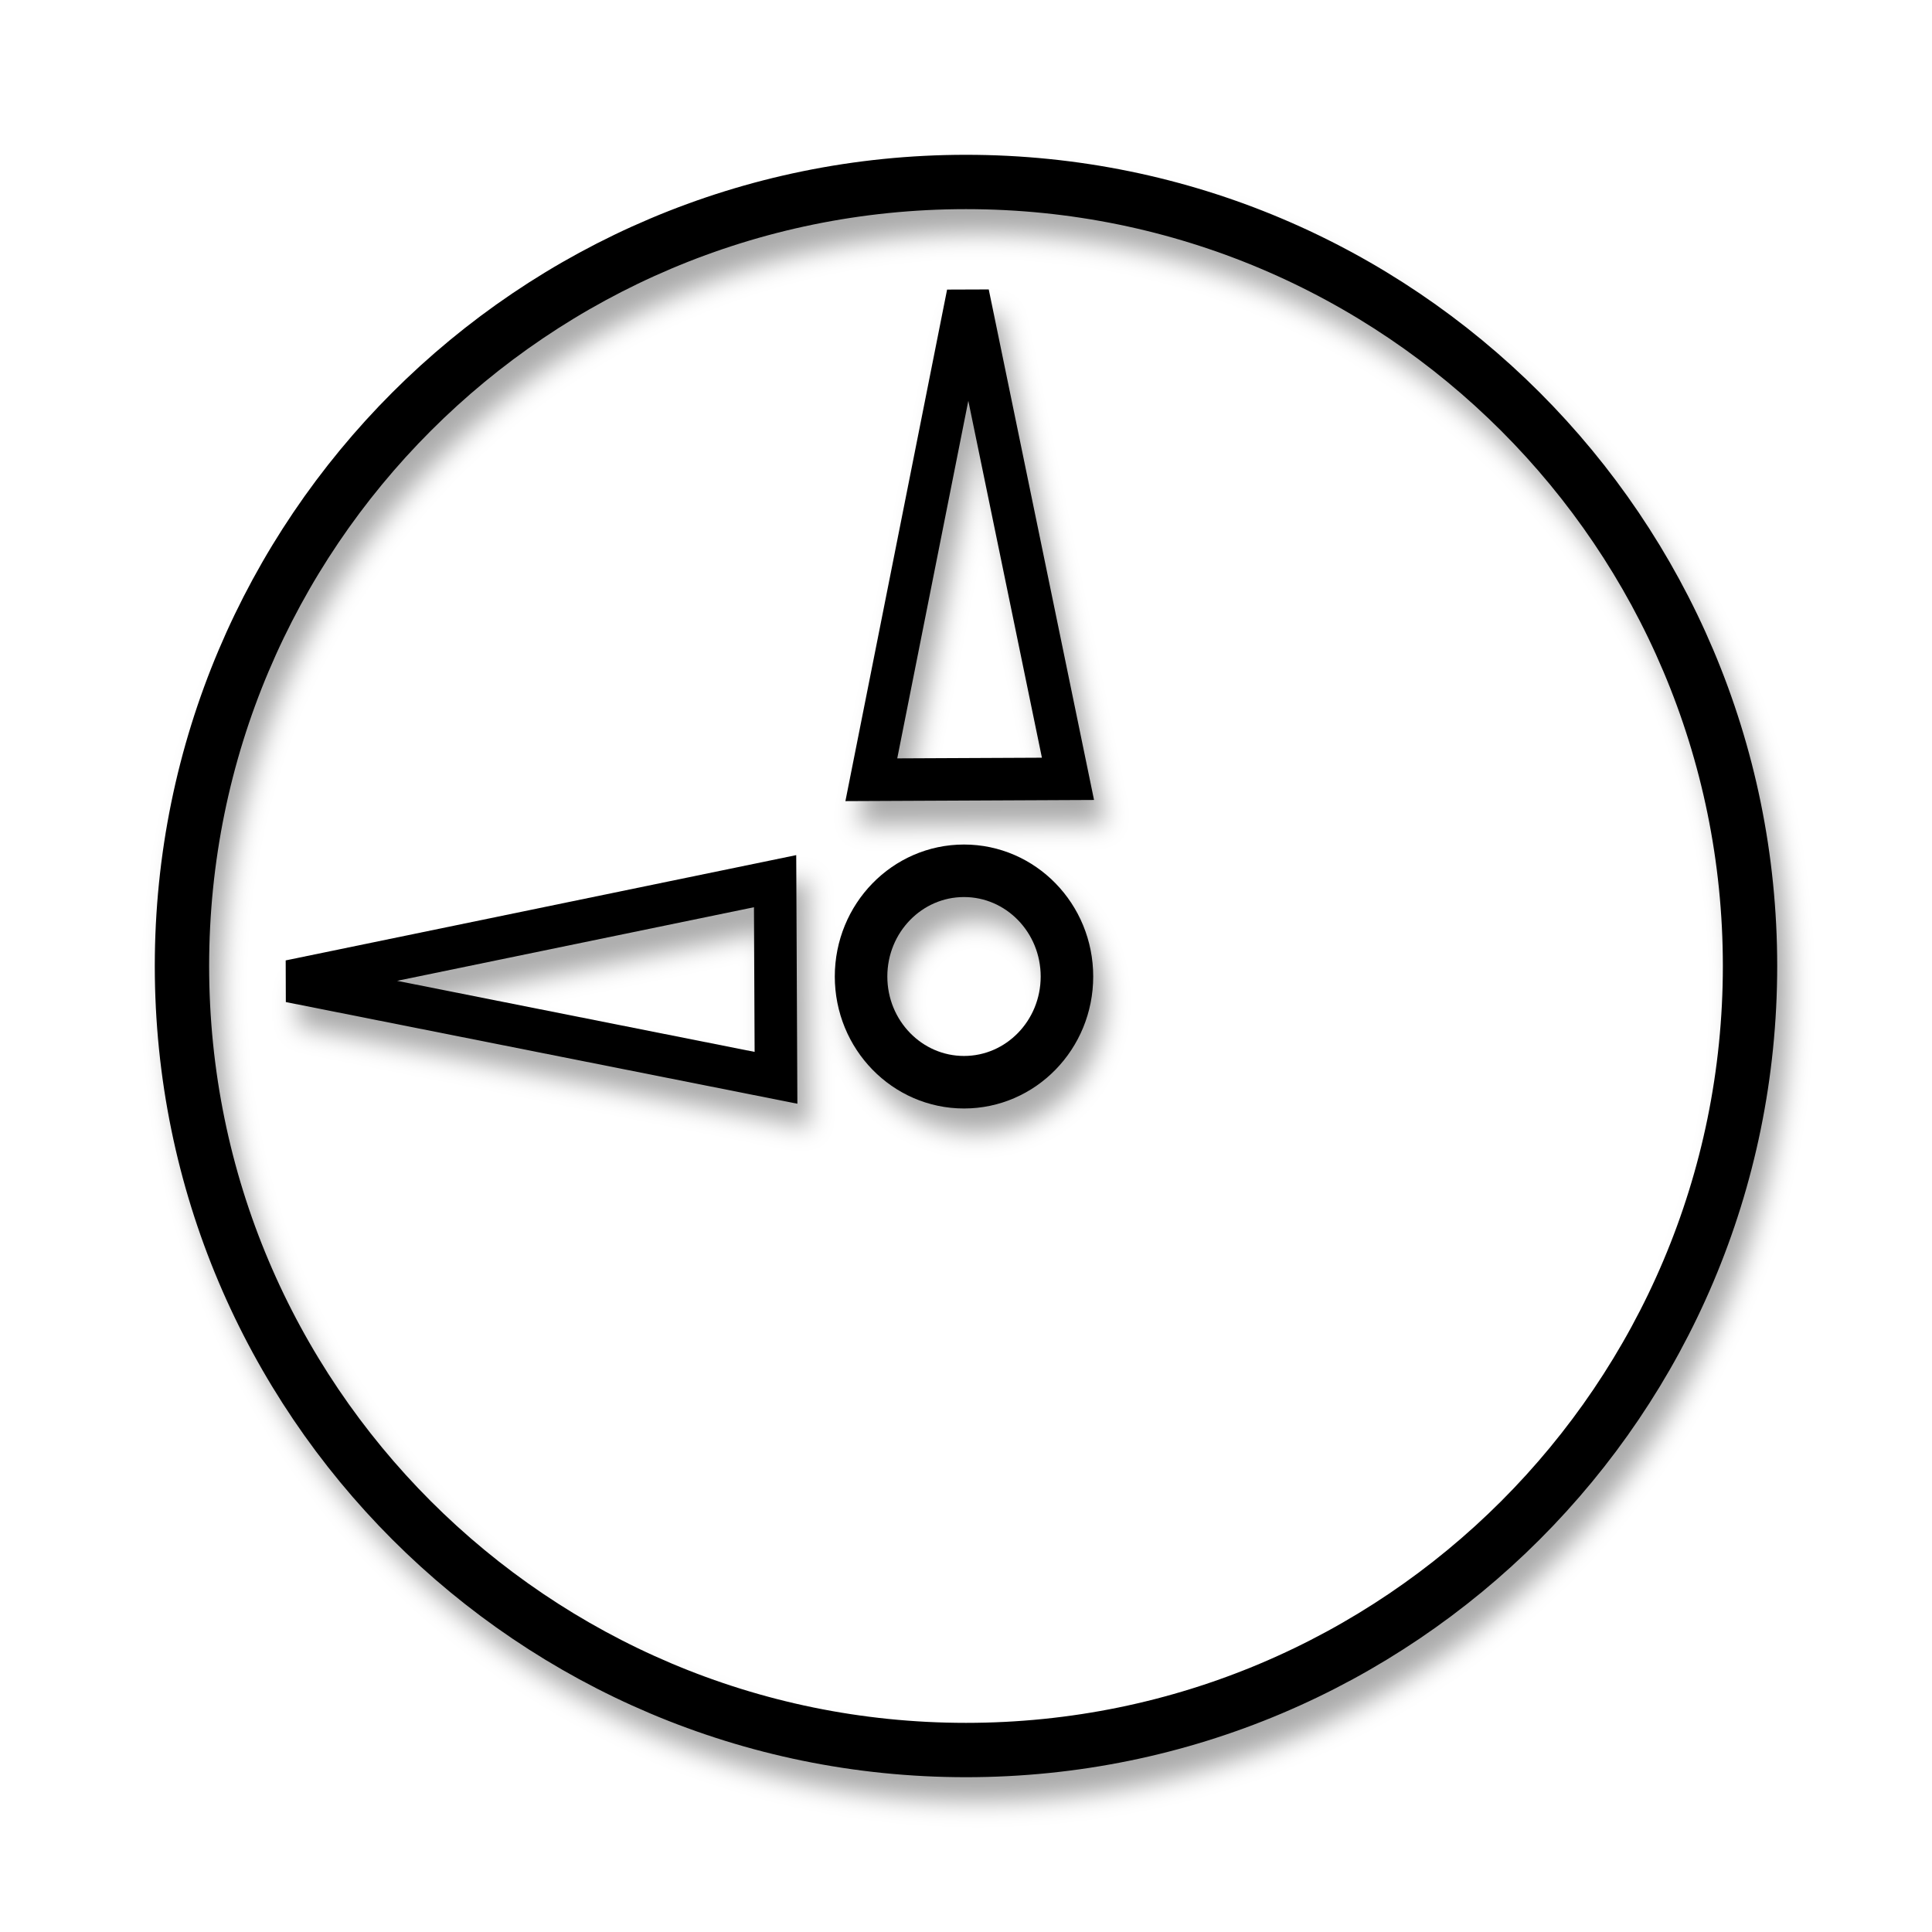
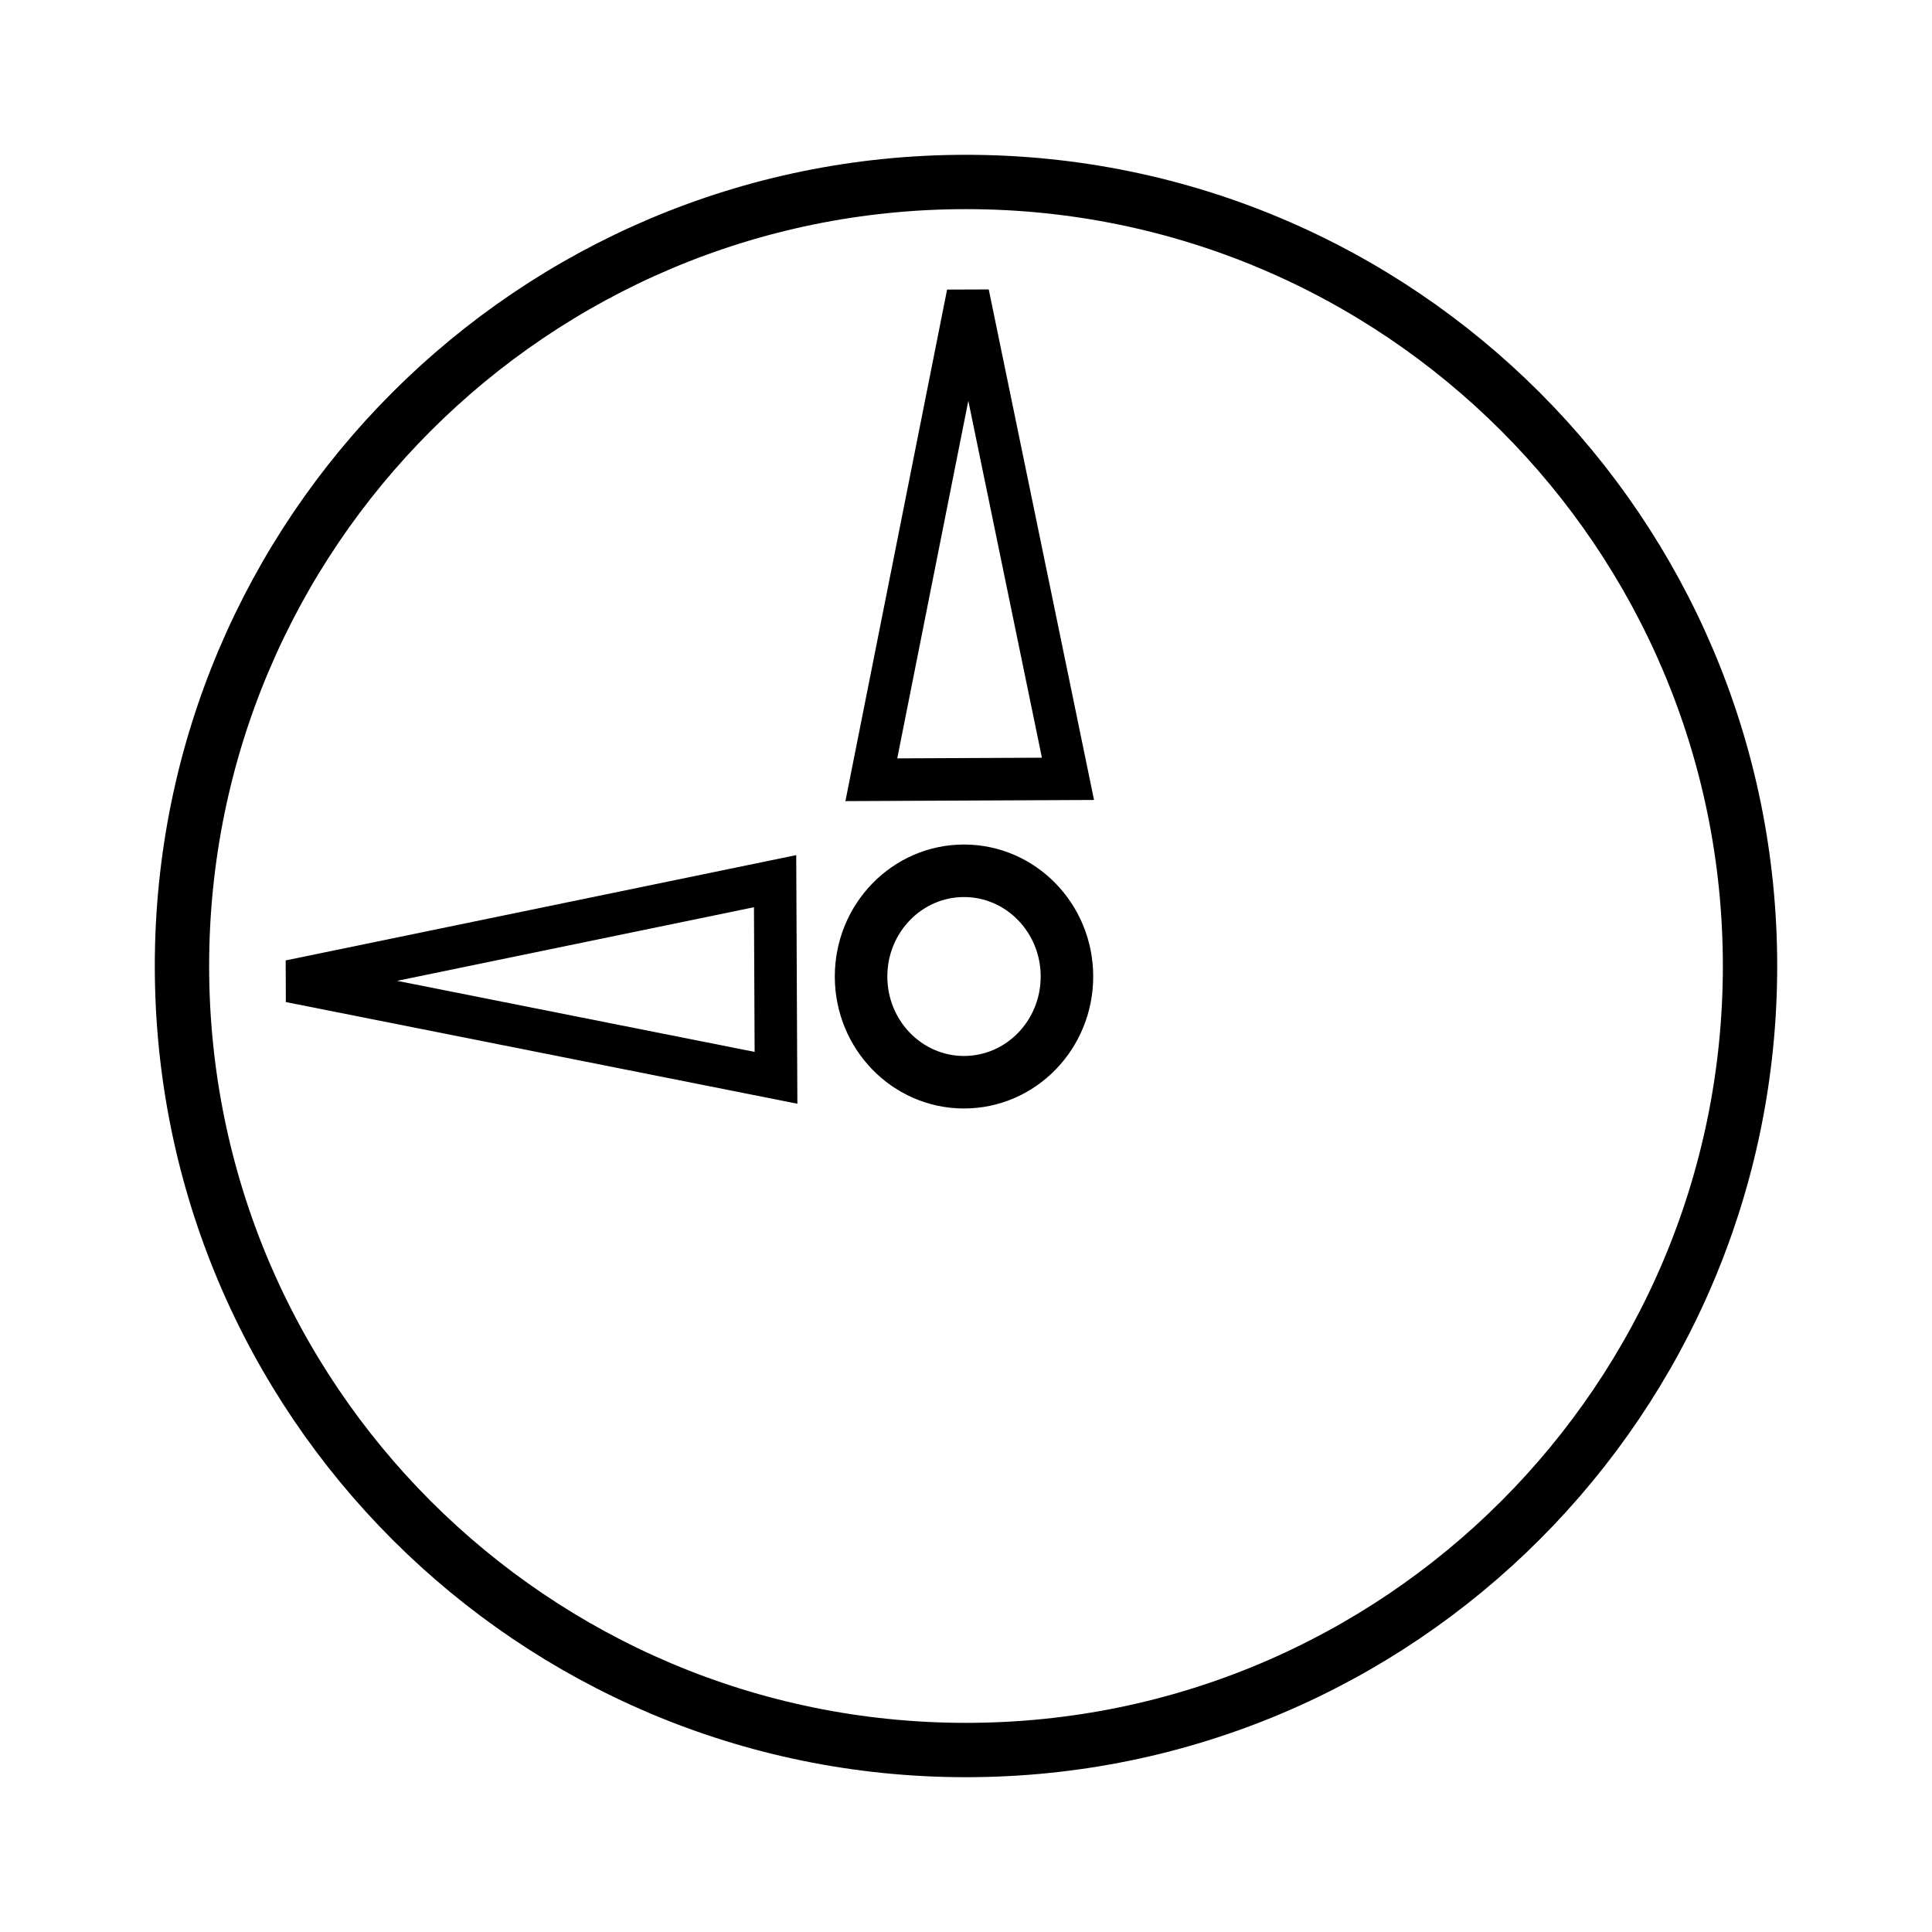
<svg xmlns="http://www.w3.org/2000/svg" version="1.1" id="svg1" width="32" height="32" viewBox="0 0 32 32">
  <defs id="defs1">
    <filter style="color-interpolation-filters:sRGB;" id="filter3" x="-0.036" y="-0.036" width="1.079" height="1.087">
      <feFlood result="flood" in="SourceGraphic" flood-opacity="1" flood-color="rgb(170,170,170)" id="feFlood2" />
      <feGaussianBlur result="blur" in="SourceGraphic" stdDeviation="0.2" id="feGaussianBlur2" />
      <feOffset result="offset" in="blur" dx="0.2" dy="0.4" id="feOffset2" />
      <feComposite result="comp1" operator="in" in="flood" in2="offset" id="feComposite2" />
      <feComposite result="comp2" operator="over" in="SourceGraphic" in2="comp1" id="feComposite3" />
    </filter>
  </defs>
  <g id="g1">
-     <g id="g2" style="filter:url(#filter3)">
+     <g id="g2">
      <circle style="fill:none;fill-opacity:1;stroke:#000000;stroke-width:0.9;stroke-linecap:square;stroke-linejoin:miter;stroke-dasharray:none;stroke-opacity:1;paint-order:stroke fill markers" id="path2" cx="16" cy="16" r="12.986" />
      <ellipse style="fill:none;fill-opacity:1;stroke:#000000;stroke-width:0.87;stroke-linecap:square;stroke-linejoin:miter;stroke-dasharray:none;stroke-opacity:1;paint-order:stroke fill markers" id="path3" cx="15.967" cy="16.174" rx="1.705" ry="1.751" />
      <path style="fill:none;fill-opacity:1;stroke:#000000;stroke-width:0.704;stroke-linecap:square;stroke-linejoin:miter;stroke-dasharray:none;stroke-opacity:1;paint-order:stroke fill markers" d="m 16.032,4.865 -1.6,8.05 3.257,-0.015 z" id="path4" />
      <path style="fill:none;fill-opacity:1;stroke:#000000;stroke-width:0.704;stroke-linecap:square;stroke-linejoin:miter;stroke-dasharray:none;stroke-opacity:1;paint-order:stroke fill markers" d="m 4.803,16.252 8.05,1.6 -0.015,-3.257 z" id="path5" />
    </g>
  </g>
</svg>
